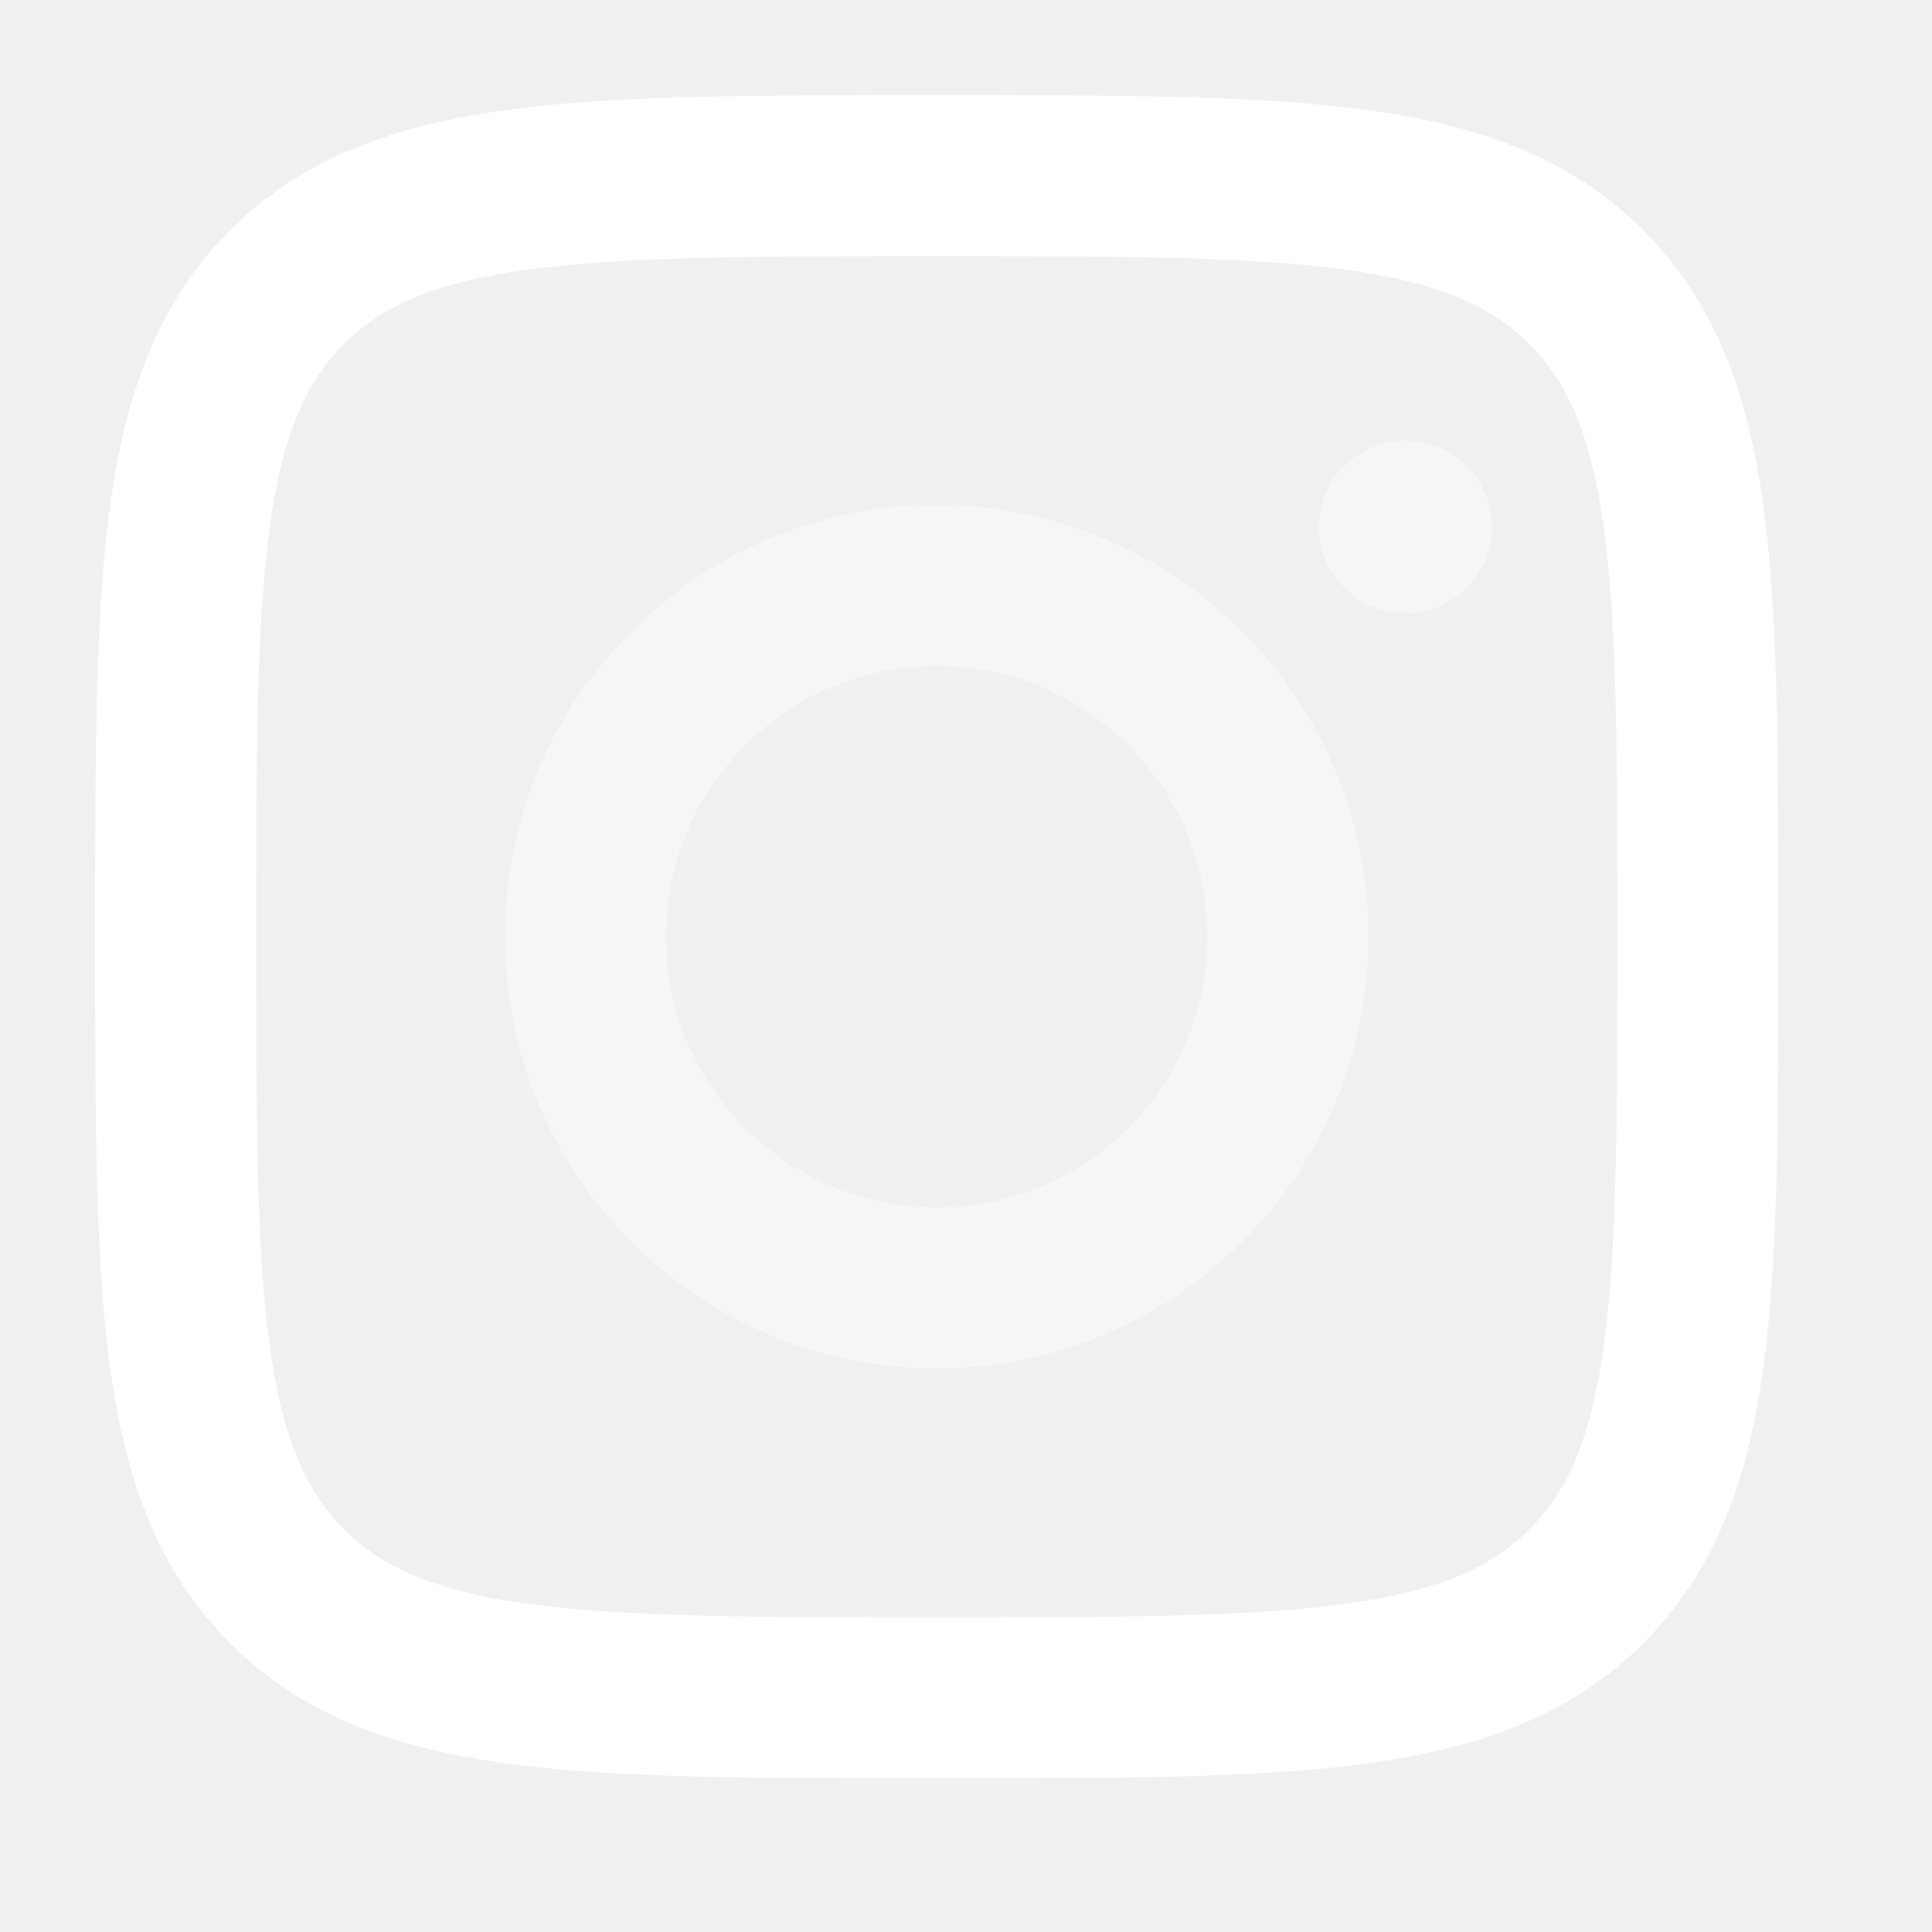
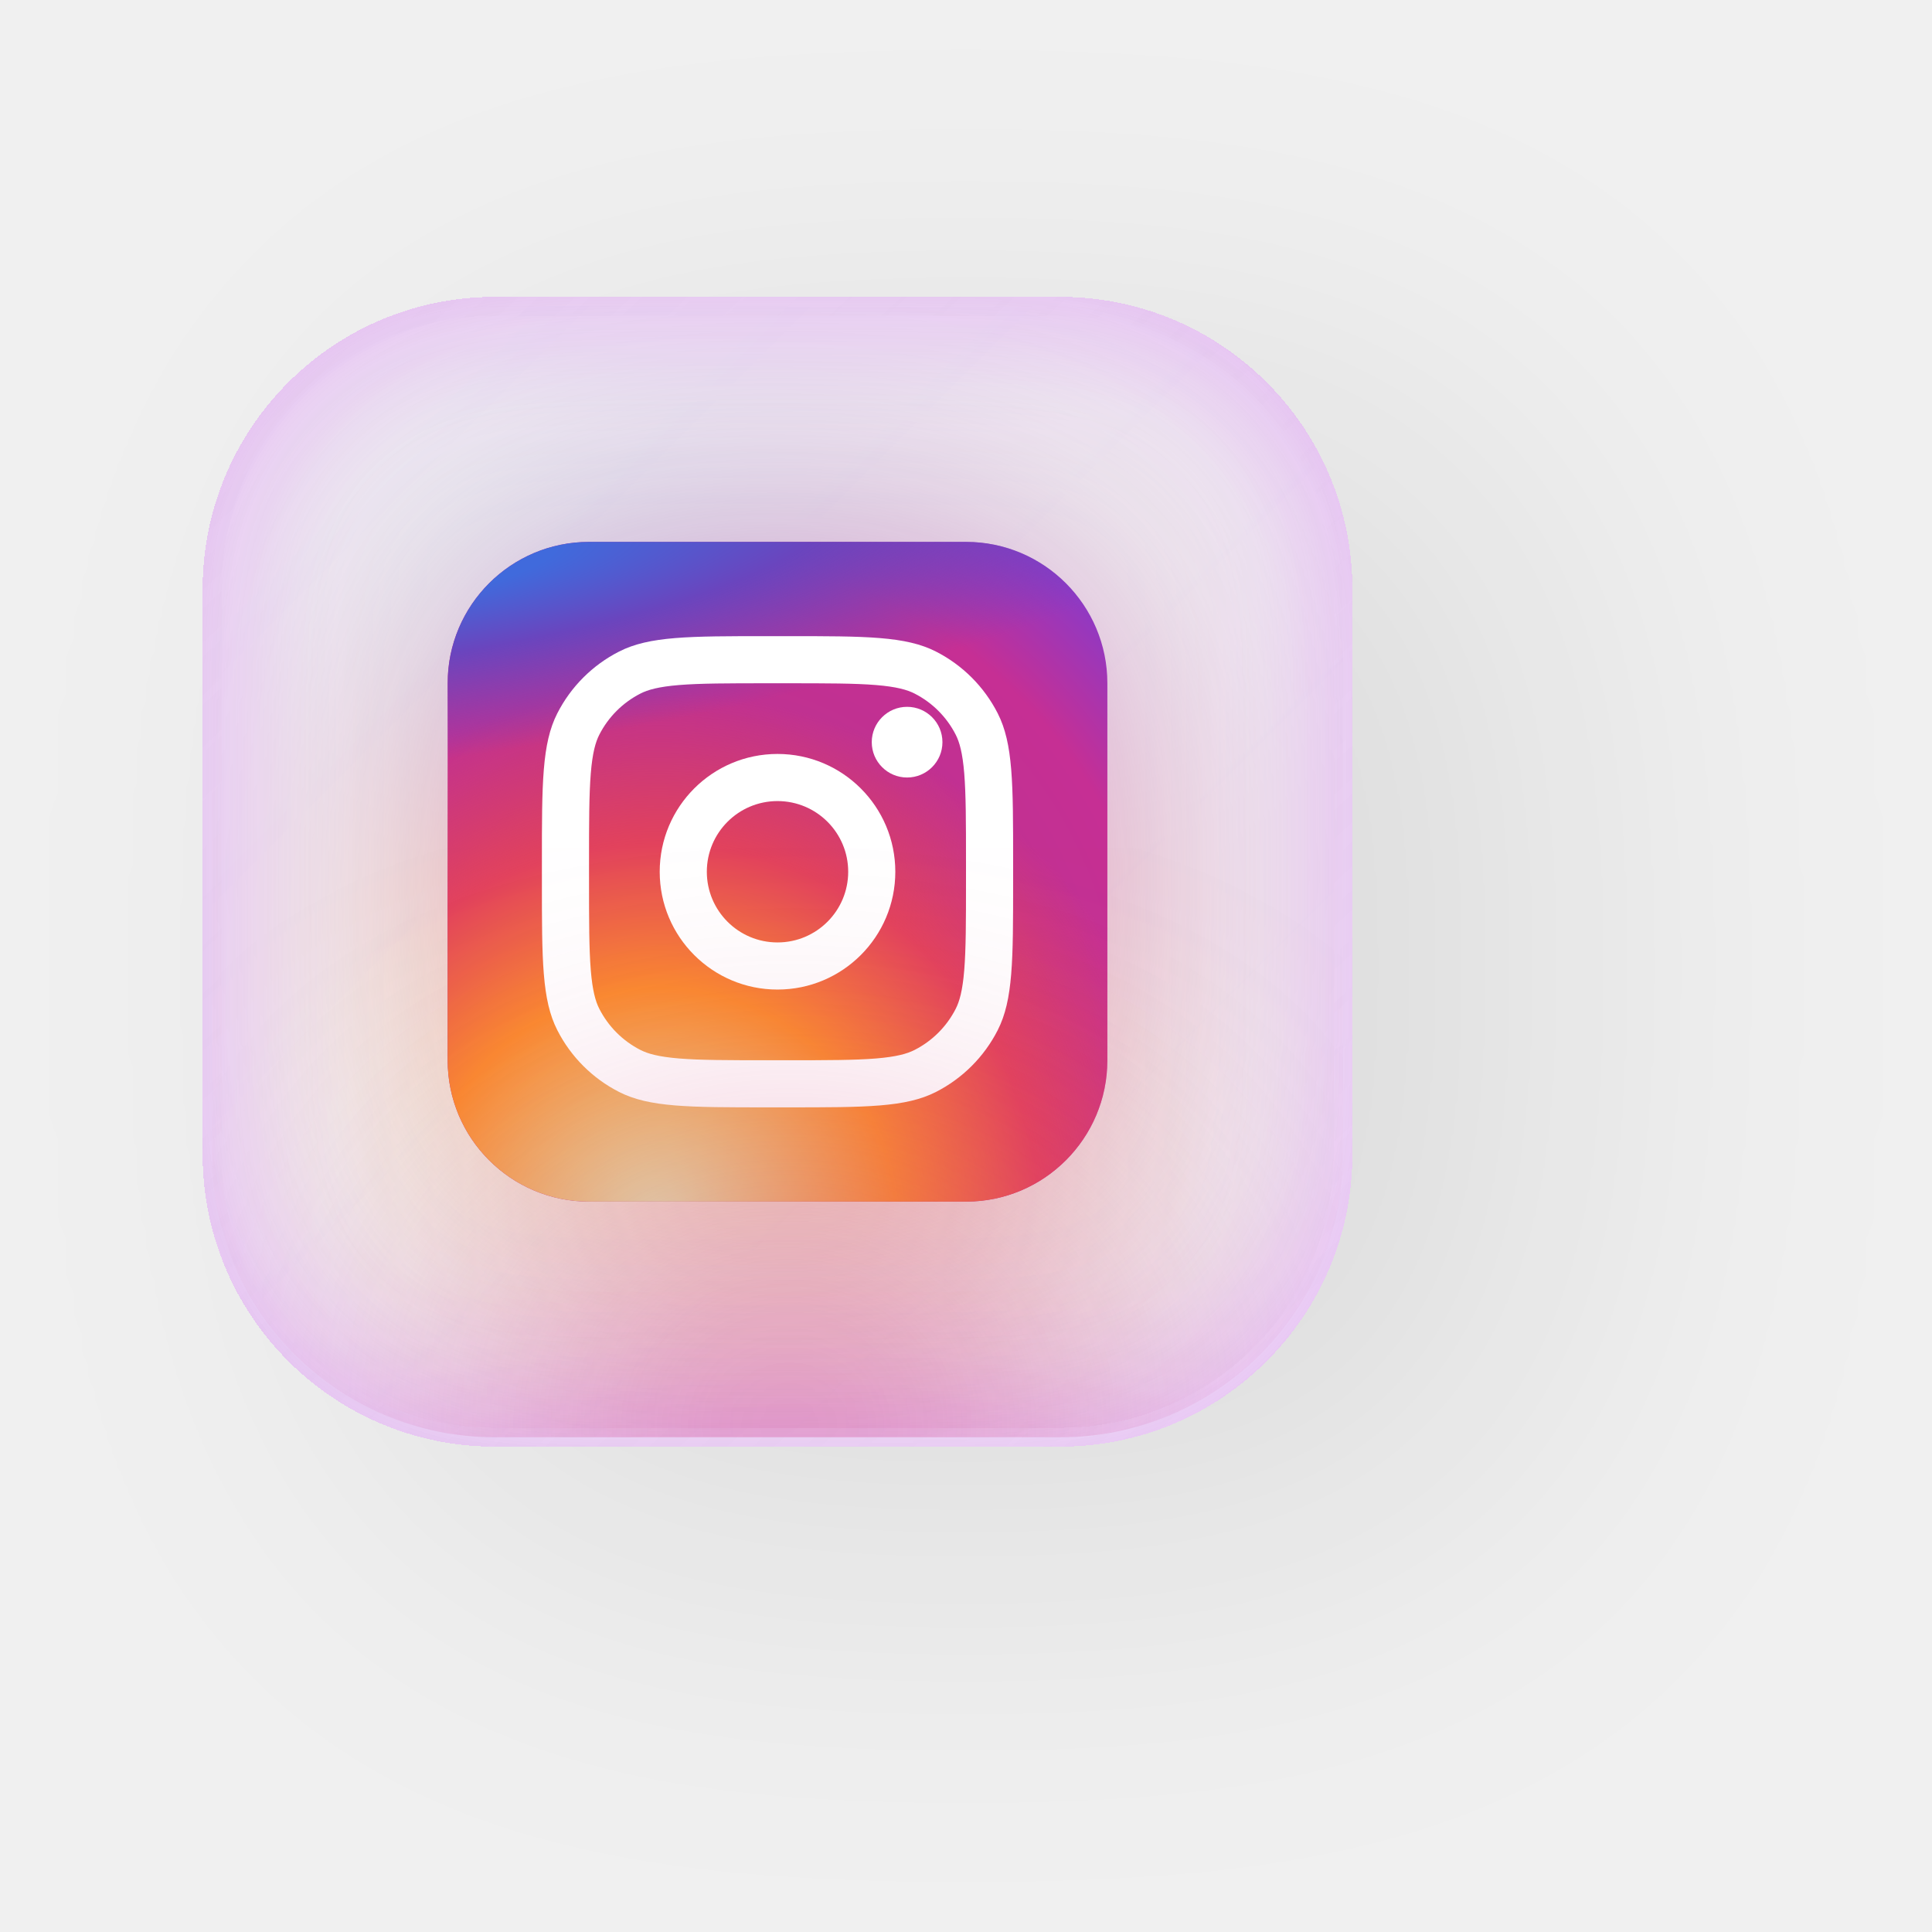
- <svg xmlns="http://www.w3.org/2000/svg" width="24" height="24" viewBox="0 0 24 24" fill="none">
-   <g clip-path="url(#clip0_8679_11863)">
-     <path d="M2.182 11.636C2.182 7.179 2.182 4.951 3.566 3.566C4.951 2.182 7.179 2.182 11.636 2.182C16.093 2.182 18.322 2.182 19.706 3.566C21.091 4.951 21.091 7.179 21.091 11.636C21.091 16.093 21.091 18.322 19.706 19.706C18.322 21.091 16.093 21.091 11.636 21.091C7.179 21.091 4.951 21.091 3.566 19.706C2.182 18.322 2.182 16.093 2.182 11.636Z" stroke="white" stroke-width="2" stroke-linejoin="round" />
-     <path opacity="0.4" d="M16 11.636C16 14.046 14.046 16 11.636 16C9.226 16 7.272 14.046 7.272 11.636C7.272 9.226 9.226 7.273 11.636 7.273C14.046 7.273 16 9.226 16 11.636Z" stroke="white" stroke-width="2" />
-     <path opacity="0.4" d="M17.464 6.545H17.454" stroke="white" stroke-width="2.141" stroke-linecap="round" stroke-linejoin="round" />
+ <svg xmlns="http://www.w3.org/2000/svg" width="24" height="24" viewBox="0 0 82 82" fill="none">
+   <g filter="url(#filter0_di_1_179)">
+     <g clip-path="url(#clip0_1_179)">
+       <rect x="9" y="13" width="48" height="48" rx="12" fill="url(#paint0_linear_1_179)" fill-opacity="0.04" shape-rendering="crispEdges" />
+       <g style="mix-blend-mode:plus-lighter" opacity="0.5" filter="url(#filter1_f_1_179)">
+         <rect x="19" y="23" width="28" height="28" rx="6" fill="url(#paint1_radial_1_179)" />
+         <rect x="19" y="23" width="28" height="28" rx="6" fill="url(#paint2_radial_1_179)" />
+         <rect x="19" y="23" width="28" height="28" rx="6" fill="url(#paint3_radial_1_179)" />
+       </g>
+       <rect x="19" y="23" width="28" height="28" rx="6" fill="url(#paint4_radial_1_179)" />
+       <rect x="19" y="23" width="28" height="28" rx="6" fill="url(#paint5_radial_1_179)" />
+       <rect x="19" y="23" width="28" height="28" rx="6" fill="url(#paint6_radial_1_179)" />
+       <path d="M40 31.5C40 32.328 39.328 33 38.5 33C37.672 33 37 32.328 37 31.5C37 30.672 37.672 30 38.5 30C39.328 30 40 30.672 40 31.5Z" fill="white" />
+       <path fill-rule="evenodd" clip-rule="evenodd" d="M33 42C35.761 42 38 39.761 38 37C38 34.239 35.761 32 33 32C30.239 32 28 34.239 28 37C28 39.761 30.239 42 33 42ZM33 40C34.657 40 36 38.657 36 37C36 35.343 34.657 34 33 34C31.343 34 30 35.343 30 37C30 38.657 31.343 40 33 40Z" fill="white" />
+       <path fill-rule="evenodd" clip-rule="evenodd" d="M23 36.6C23 33.24 23 31.559 23.654 30.276C24.229 29.147 25.147 28.229 26.276 27.654C27.559 27 29.24 27 32.6 27H33.4C36.76 27 38.441 27 39.724 27.654C40.853 28.229 41.771 29.147 42.346 30.276C43 31.559 43 33.24 43 36.6V37.4C43 40.76 43 42.441 42.346 43.724C41.771 44.853 40.853 45.771 39.724 46.346C38.441 47 36.76 47 33.4 47H32.6C29.24 47 27.559 47 26.276 46.346C25.147 45.771 24.229 44.853 23.654 43.724C23 42.441 23 40.76 23 37.4V36.6ZM32.6 29H33.4C35.113 29 36.278 29.002 37.178 29.075C38.055 29.147 38.503 29.277 38.816 29.436C39.569 29.82 40.181 30.431 40.564 31.184C40.723 31.497 40.853 31.945 40.925 32.822C40.998 33.722 41 34.887 41 36.6V37.4C41 39.113 40.998 40.278 40.925 41.178C40.853 42.055 40.723 42.503 40.564 42.816C40.181 43.569 39.569 44.181 38.816 44.564C38.503 44.723 38.055 44.853 37.178 44.925C36.278 44.998 35.113 45 33.4 45H32.6C30.887 45 29.722 44.998 28.822 44.925C27.945 44.853 27.497 44.723 27.184 44.564C26.431 44.181 25.82 43.569 25.436 42.816C25.277 42.503 25.147 42.055 25.075 41.178C25.002 40.278 25 39.113 25 37.4V36.6C25 34.887 25.002 33.722 25.075 32.822C25.147 31.945 25.277 31.497 25.436 31.184C25.82 30.431 26.431 29.82 27.184 29.436C27.497 29.277 27.945 29.147 28.822 29.075C29.722 29.002 30.887 29 32.6 29Z" fill="white" />
+       <g filter="url(#filter2_f_1_179)">
+         <ellipse cx="33.5" cy="60.5" rx="11.5" ry="6.5" fill="#D4467E" />
+       </g>
+     </g>
+     <rect x="9" y="13" width="48" height="48" rx="12" stroke="url(#paint7_linear_1_179)" stroke-opacity="0.5" stroke-width="0.8" shape-rendering="crispEdges" />
  </g>
  <defs>
-     <clipPath id="clip0_8679_11863">
-       <rect width="24" height="24" fill="white" />
+     <filter id="filter0_di_1_179" x="-11.4" y="-7.4" width="92.8" height="88.8" filterUnits="userSpaceOnUse" color-interpolation-filters="sRGB">
+       <feFlood flood-opacity="0" result="BackgroundImageFix" />
+       <feColorMatrix in="SourceAlpha" type="matrix" values="0 0 0 0 0 0 0 0 0 0 0 0 0 0 0 0 0 0 127 0" result="hardAlpha" />
+       <feOffset dx="8" dy="4" />
+       <feGaussianBlur stdDeviation="8" />
+       <feComposite in2="hardAlpha" operator="out" />
+       <feColorMatrix type="matrix" values="0 0 0 0 0 0 0 0 0 0 0 0 0 0 0 0 0 0 0.08 0" />
+       <feBlend mode="normal" in2="BackgroundImageFix" result="effect1_dropShadow_1_179" />
+       <feBlend mode="normal" in="SourceGraphic" in2="effect1_dropShadow_1_179" result="shape" />
+       <feColorMatrix in="SourceAlpha" type="matrix" values="0 0 0 0 0 0 0 0 0 0 0 0 0 0 0 0 0 0 127 0" result="hardAlpha" />
+       <feOffset />
+       <feGaussianBlur stdDeviation="4" />
+       <feComposite in2="hardAlpha" operator="arithmetic" k2="-1" k3="1" />
+       <feColorMatrix type="matrix" values="0 0 0 0 0.745 0 0 0 0 0.051 0 0 0 0 0.988 0 0 0 0.32 0" />
+       <feBlend mode="normal" in2="shape" result="effect2_innerShadow_1_179" />
+     </filter>
+     <filter id="filter1_f_1_179" x="5" y="9" width="56" height="56" filterUnits="userSpaceOnUse" color-interpolation-filters="sRGB">
+       <feFlood flood-opacity="0" result="BackgroundImageFix" />
+       <feBlend mode="normal" in="SourceGraphic" in2="BackgroundImageFix" result="shape" />
+       <feGaussianBlur stdDeviation="6" result="effect1_foregroundBlur_1_179" />
+     </filter>
+     <filter id="filter2_f_1_179" x="4" y="36" width="59" height="49" filterUnits="userSpaceOnUse" color-interpolation-filters="sRGB">
+       <feFlood flood-opacity="0" result="BackgroundImageFix" />
+       <feBlend mode="normal" in="SourceGraphic" in2="BackgroundImageFix" result="shape" />
+       <feGaussianBlur stdDeviation="9" result="effect1_foregroundBlur_1_179" />
+     </filter>
+     <linearGradient id="paint0_linear_1_179" x1="9" y1="13" x2="57" y2="61" gradientUnits="userSpaceOnUse">
+       <stop stop-color="#F8FBFF" />
+       <stop offset="1" stop-color="white" stop-opacity="0" />
+     </linearGradient>
+     <radialGradient id="paint1_radial_1_179" cx="0" cy="0" r="1" gradientUnits="userSpaceOnUse" gradientTransform="translate(29 44) rotate(-55.3758) scale(25.5196)">
+       <stop stop-color="#B13589" />
+       <stop offset="0.793" stop-color="#C62F94" />
+       <stop offset="1" stop-color="#8A3AC8" />
+     </radialGradient>
+     <radialGradient id="paint2_radial_1_179" cx="0" cy="0" r="1" gradientUnits="userSpaceOnUse" gradientTransform="translate(28 52) rotate(-65.1363) scale(22.5942)">
+       <stop stop-color="#E0E8B7" />
+       <stop offset="0.445" stop-color="#FB8A2E" />
+       <stop offset="0.715" stop-color="#E2425C" />
+       <stop offset="1" stop-color="#E2425C" stop-opacity="0" />
+     </radialGradient>
+     <radialGradient id="paint3_radial_1_179" cx="0" cy="0" r="1" gradientUnits="userSpaceOnUse" gradientTransform="translate(17.5 24) rotate(-8.1301) scale(38.8909 8.31836)">
+       <stop offset="0.157" stop-color="#406ADC" />
+       <stop offset="0.468" stop-color="#6A45BE" />
+       <stop offset="1" stop-color="#6A45BE" stop-opacity="0" />
+     </radialGradient>
+     <radialGradient id="paint4_radial_1_179" cx="0" cy="0" r="1" gradientUnits="userSpaceOnUse" gradientTransform="translate(29 44) rotate(-55.3758) scale(25.5196)">
+       <stop stop-color="#B13589" />
+       <stop offset="0.793" stop-color="#C62F94" />
+       <stop offset="1" stop-color="#8A3AC8" />
+     </radialGradient>
+     <radialGradient id="paint5_radial_1_179" cx="0" cy="0" r="1" gradientUnits="userSpaceOnUse" gradientTransform="translate(28 52) rotate(-65.1363) scale(22.5942)">
+       <stop stop-color="#E0E8B7" />
+       <stop offset="0.445" stop-color="#FB8A2E" />
+       <stop offset="0.715" stop-color="#E2425C" />
+       <stop offset="1" stop-color="#E2425C" stop-opacity="0" />
+     </radialGradient>
+     <radialGradient id="paint6_radial_1_179" cx="0" cy="0" r="1" gradientUnits="userSpaceOnUse" gradientTransform="translate(17.5 24) rotate(-8.1301) scale(38.8909 8.31836)">
+       <stop offset="0.157" stop-color="#406ADC" />
+       <stop offset="0.468" stop-color="#6A45BE" />
+       <stop offset="1" stop-color="#6A45BE" stop-opacity="0" />
+     </radialGradient>
+     <linearGradient id="paint7_linear_1_179" x1="10" y1="12" x2="55.5" y2="61" gradientUnits="userSpaceOnUse">
+       <stop stop-color="#D8D8D8" stop-opacity="0.05" />
+       <stop offset="1" stop-color="white" stop-opacity="0.4" />
+     </linearGradient>
+     <clipPath id="clip0_1_179">
+       <rect x="9" y="13" width="48" height="48" rx="12" fill="white" />
    </clipPath>
  </defs>
</svg>
